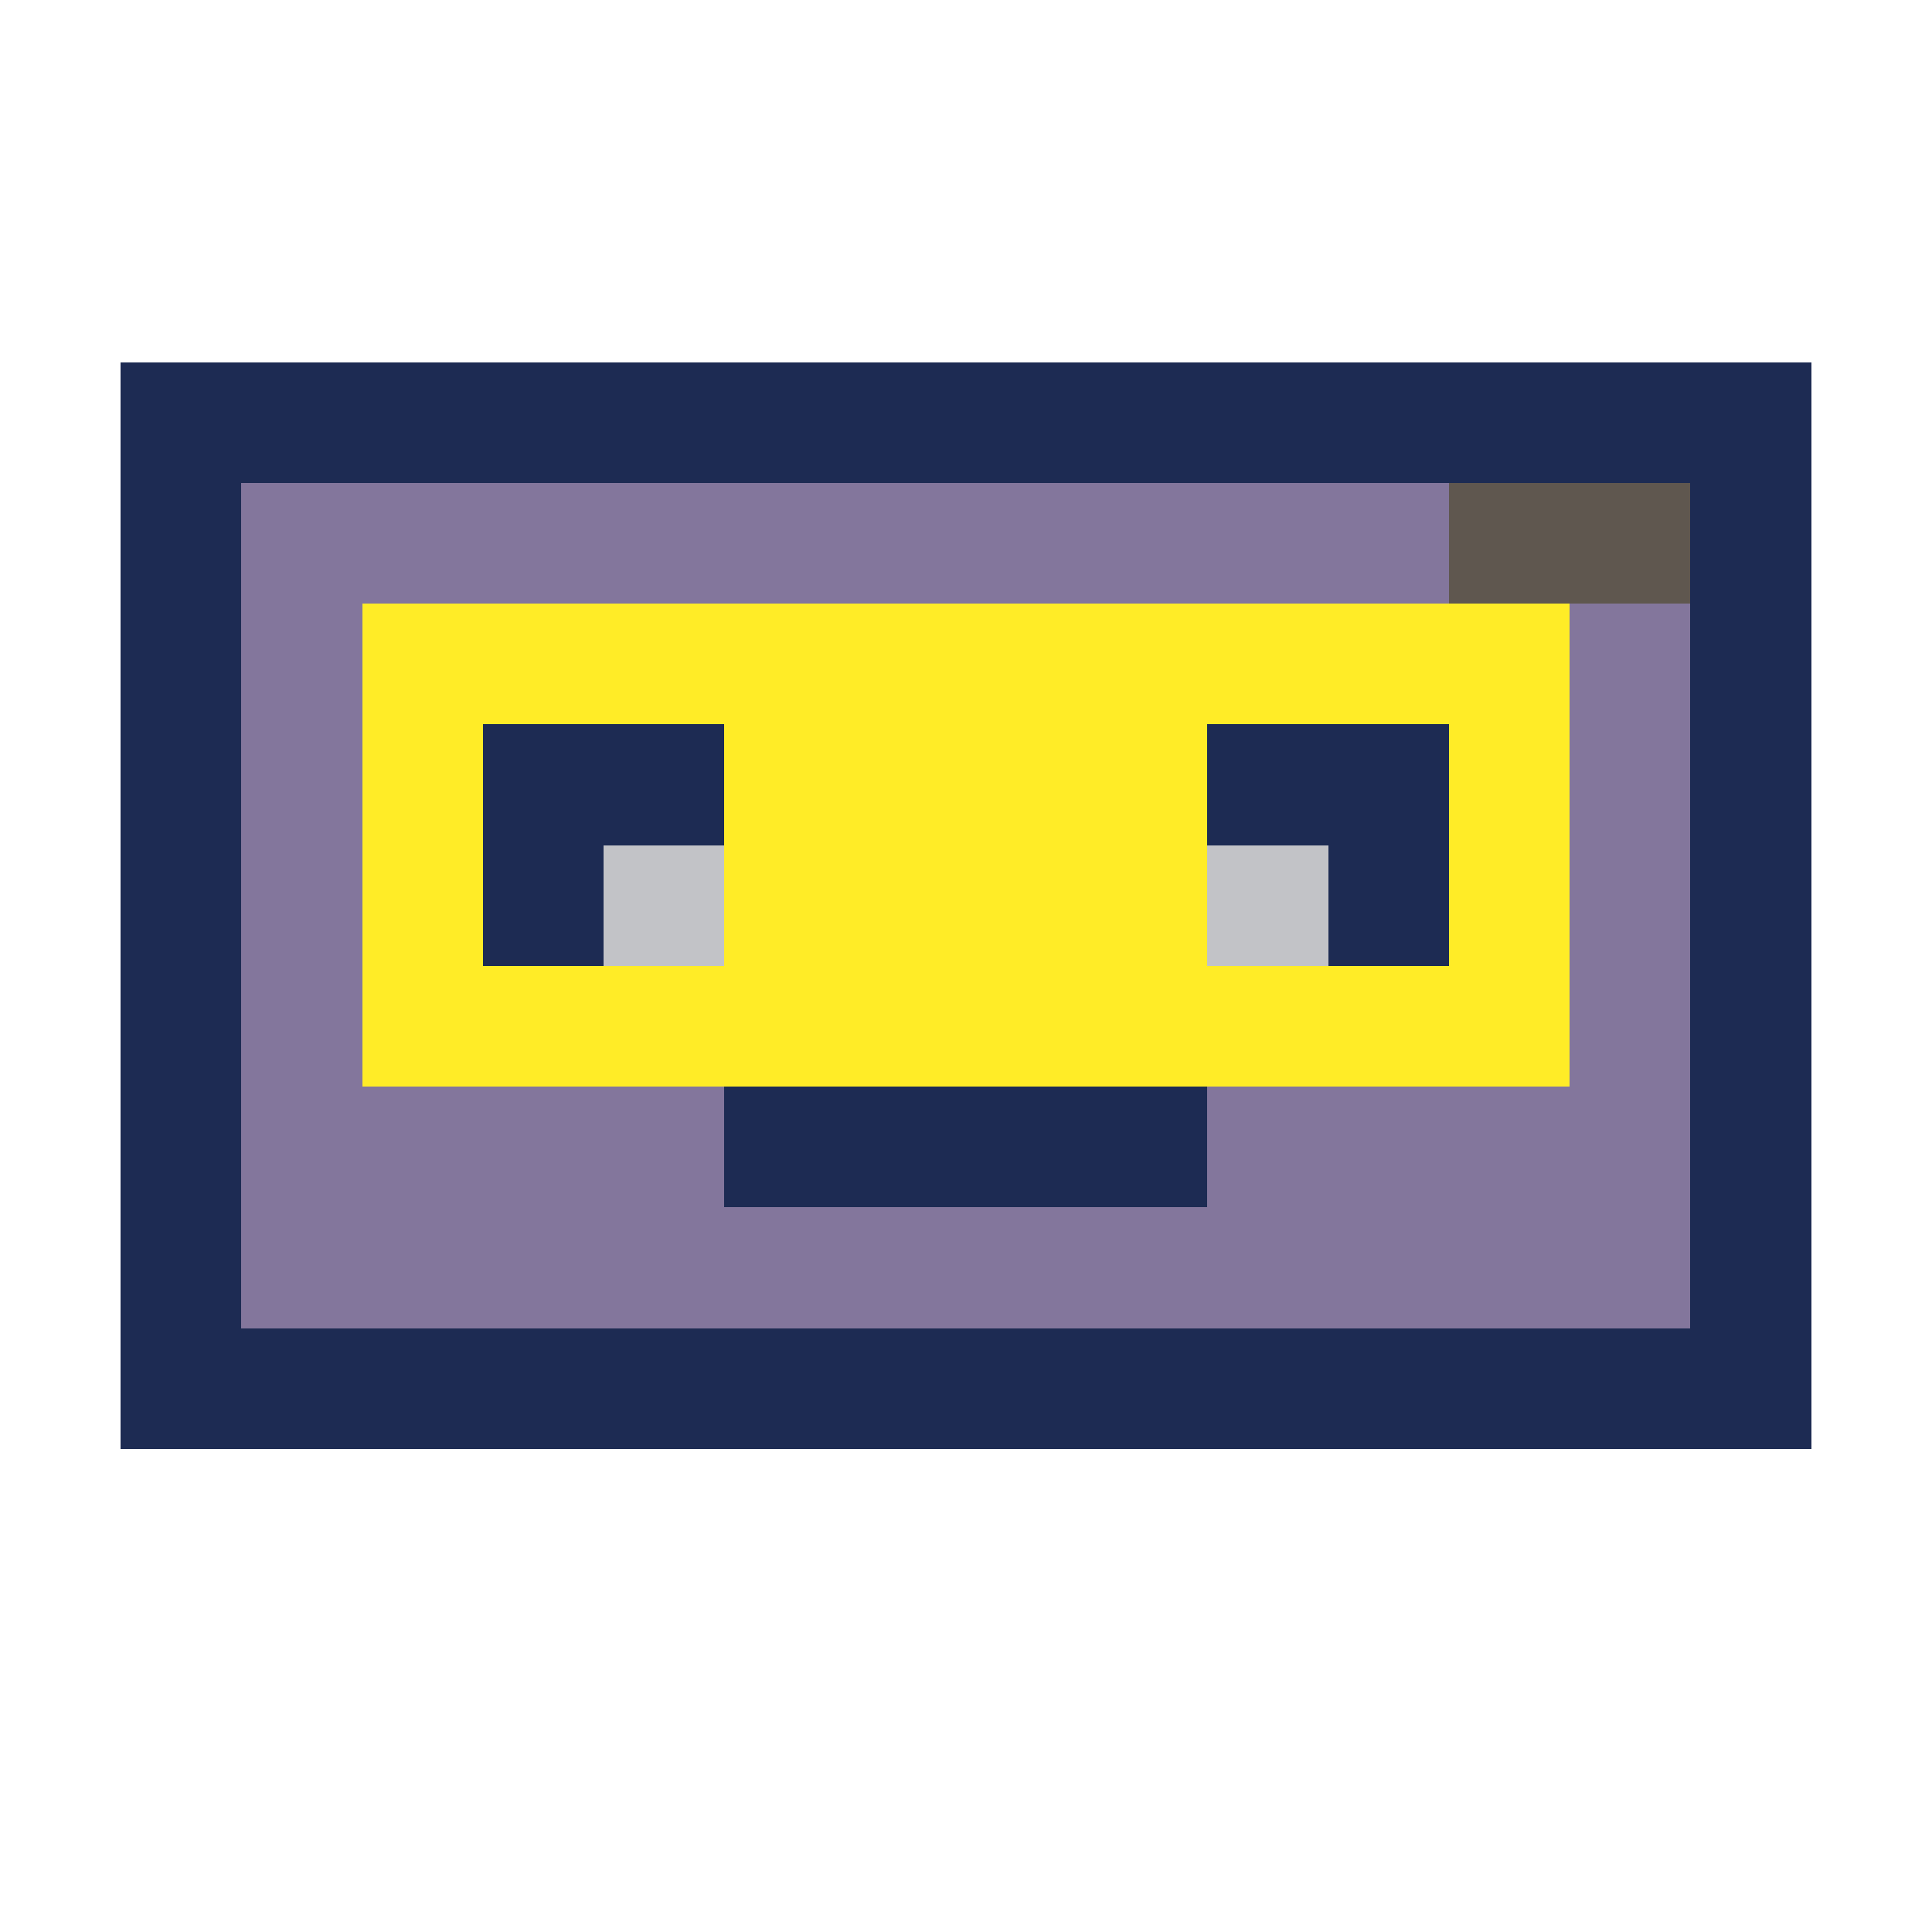
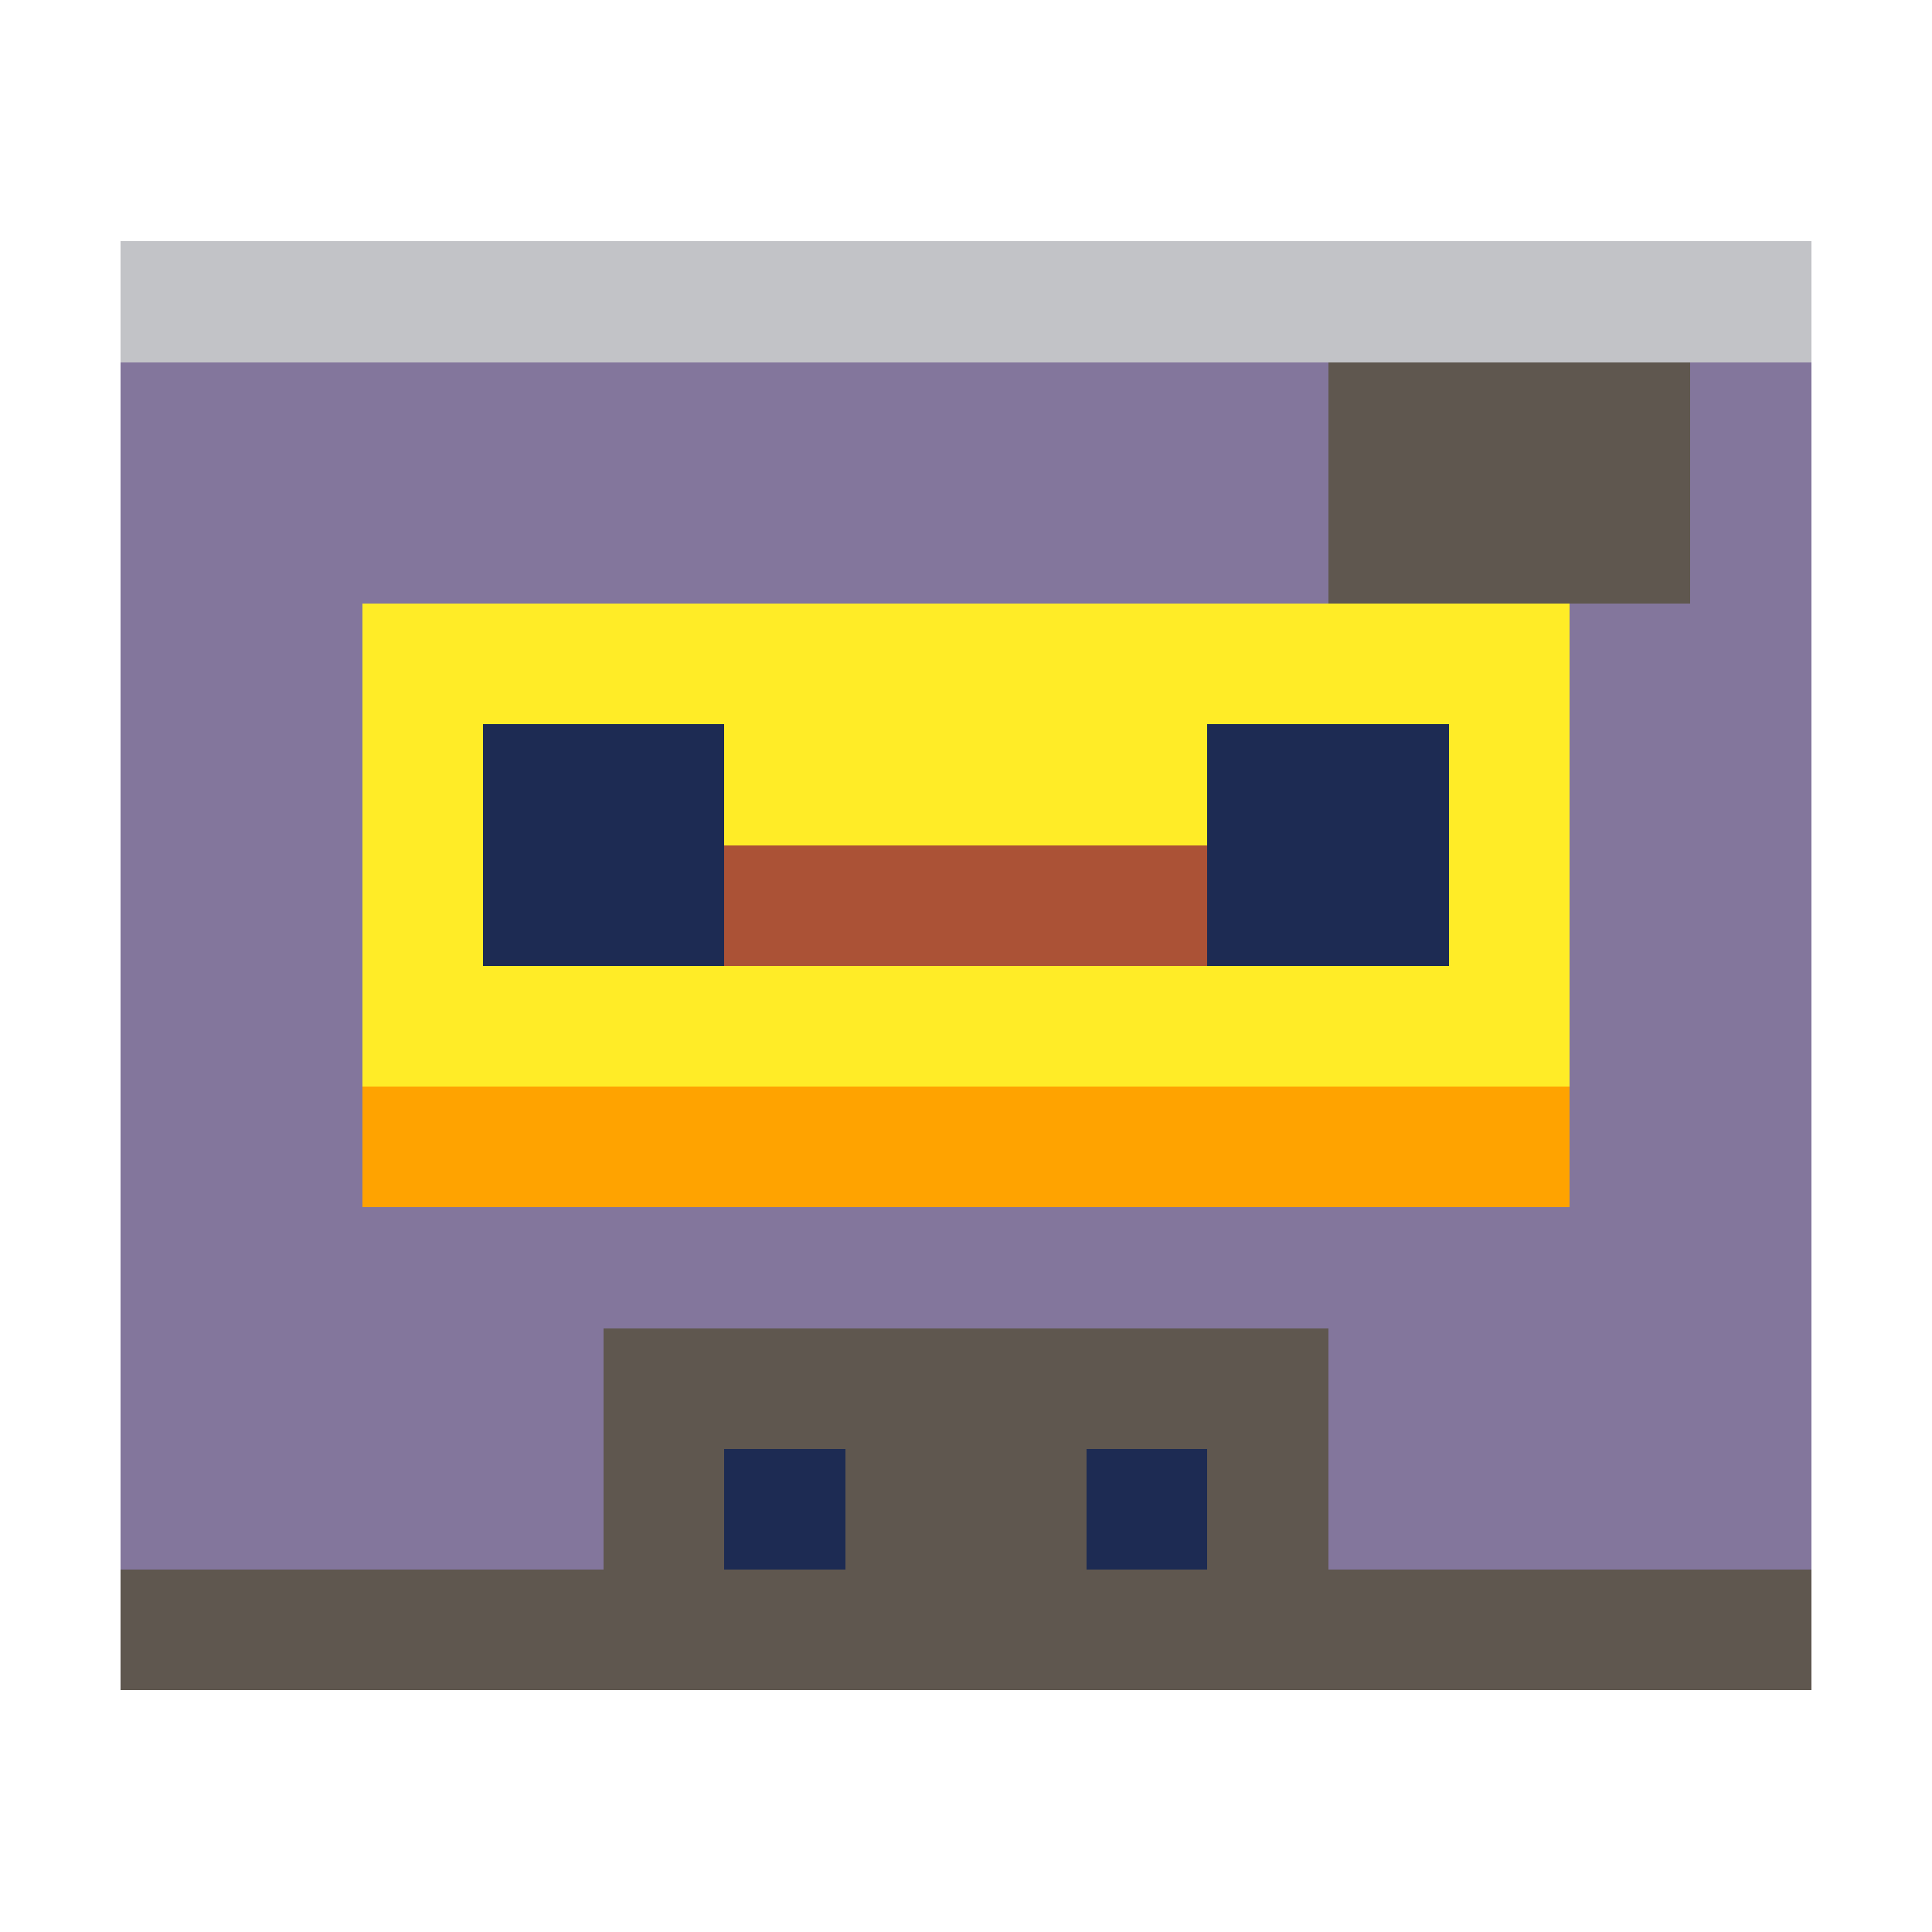
- <svg xmlns="http://www.w3.org/2000/svg" width="16" height="16" viewBox="0 0 16 16" shape-rendering="crispEdges">
+ <svg xmlns="http://www.w3.org/2000/svg" width="8" height="8" viewBox="0 0 16 16" shape-rendering="crispEdges">
  <g fill="#1D2B53">
-     <rect x="1" y="3" width="14" height="1" />
-     <rect x="1" y="4" width="1" height="7" />
-     <rect x="14" y="4" width="1" height="7" />
-     <rect x="4" y="6" width="2" height="1" />
-     <rect x="10" y="6" width="2" height="1" />
-     <rect x="4" y="7" width="1" height="1" />
-     <rect x="11" y="7" width="1" height="1" />
-     <rect x="6" y="9" width="4" height="1" />
-     <rect x="1" y="11" width="14" height="1" />
+     <rect x="4" y="6" width="2" height="2" />
+     <rect x="10" y="6" width="2" height="2" />
+     <rect x="6" y="12" width="1" height="1" />
+     <rect x="9" y="12" width="1" height="1" />
+   </g>
+   <g fill="#AB5236">
+     <rect x="6" y="7" width="4" height="1" />
  </g>
  <g fill="#5F574F">
-     <rect x="12" y="4" width="2" height="1" />
+     <rect x="11" y="3" width="3" height="2" />
+     <rect x="5" y="11" width="6" height="1" />
+     <rect x="5" y="12" width="1" height="1" />
+     <rect x="7" y="12" width="2" height="1" />
+     <rect x="10" y="12" width="1" height="1" />
+     <rect x="1" y="13" width="14" height="1" />
  </g>
  <g fill="#C2C3C7">
-     <rect x="5" y="7" width="1" height="1" />
-     <rect x="10" y="7" width="1" height="1" />
+     <rect x="1" y="2" width="14" height="1" />
+   </g>
+   <g fill="#FFA300">
+     <rect x="3" y="9" width="10" height="1" />
  </g>
  <g fill="#FFEC27">
    <rect x="3" y="5" width="10" height="1" />
    <rect x="3" y="6" width="1" height="2" />
-     <rect x="6" y="6" width="4" height="2" />
+     <rect x="6" y="6" width="4" height="1" />
    <rect x="12" y="6" width="1" height="2" />
    <rect x="3" y="8" width="10" height="1" />
  </g>
  <g fill="#83769C">
-     <rect x="2" y="4" width="10" height="1" />
-     <rect x="2" y="5" width="1" height="4" />
-     <rect x="13" y="5" width="1" height="4" />
-     <rect x="2" y="9" width="4" height="1" />
-     <rect x="10" y="9" width="4" height="1" />
-     <rect x="2" y="10" width="12" height="1" />
+     <rect x="1" y="3" width="10" height="2" />
+     <rect x="14" y="3" width="1" height="2" />
+     <rect x="1" y="5" width="2" height="5" />
+     <rect x="13" y="5" width="2" height="5" />
+     <rect x="1" y="10" width="14" height="1" />
+     <rect x="1" y="11" width="4" height="2" />
+     <rect x="11" y="11" width="4" height="2" />
  </g>
</svg>
